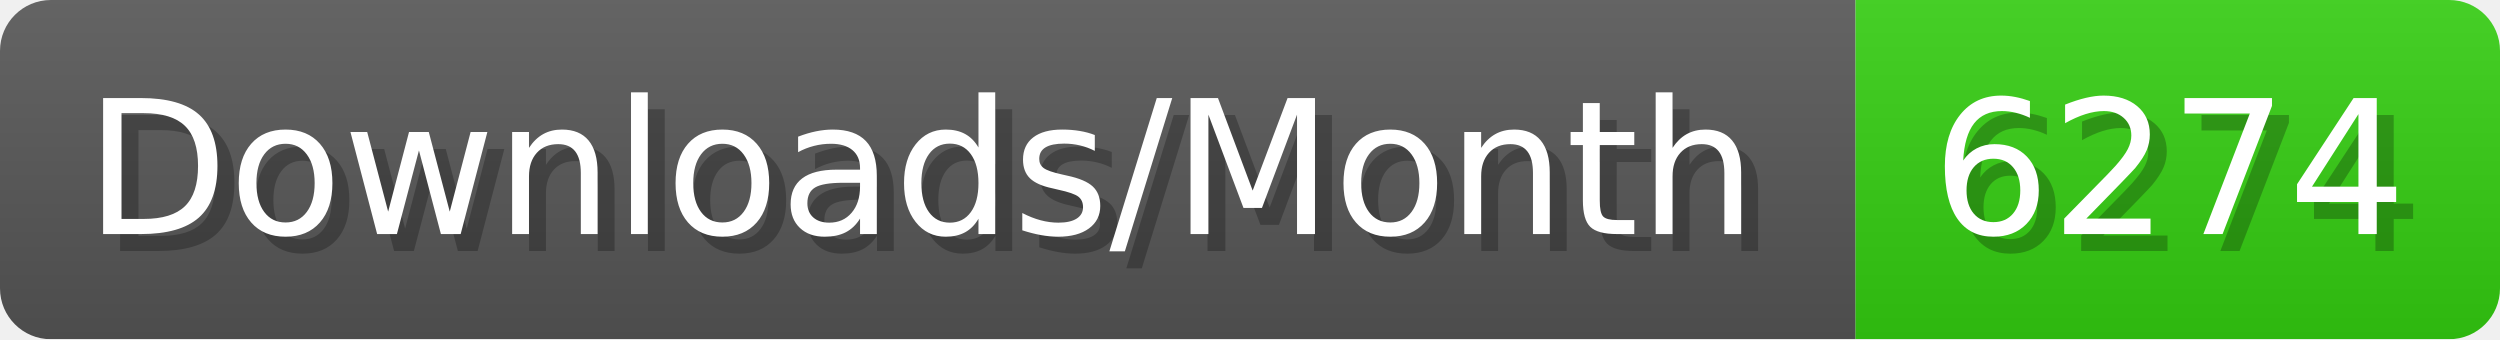
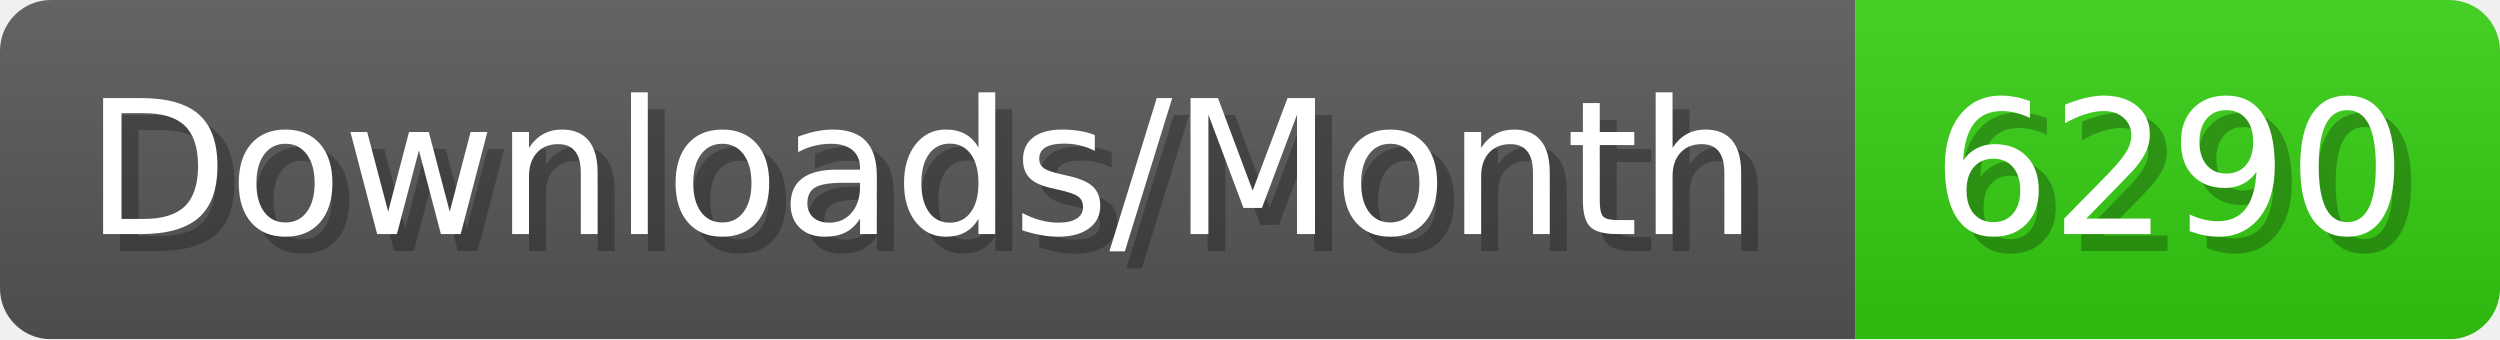
- <svg xmlns="http://www.w3.org/2000/svg" width="147.4" height="20" viewBox="0 0 1474 200" role="img" aria-label="Downloads/Month: 6274">
+ <svg xmlns="http://www.w3.org/2000/svg" width="147.4" height="20" viewBox="0 0 1474 200" role="img" aria-label="Downloads/Month: 6290">
  <linearGradient id="YlXUI" x2="0" y2="100%">
    <stop offset="0" stop-opacity=".1" stop-color="#EEE" />
    <stop offset="1" stop-opacity=".1" />
  </linearGradient>
  <mask id="JHhop">
    <rect width="1474" height="200" rx="30" fill="#FFF" />
  </mask>
  <g mask="url(#JHhop)">
    <rect width="1094" height="200" fill="#555" />
    <rect width="380" height="200" fill="#3C1" x="1094" />
    <rect width="1474" height="200" fill="url(#YlXUI)" />
  </g>
  <g aria-hidden="true" fill="#fff" text-anchor="start" font-family="Verdana,DejaVu Sans,sans-serif" font-size="110">
    <text x="60" y="148" textLength="994" fill="#000" opacity="0.25">Downloads/Month</text>
    <text x="50" y="138" textLength="994">Downloads/Month</text>
-     <text x="1149" y="148" textLength="280" fill="#000" opacity="0.25">6274</text>
-     <text x="1139" y="138" textLength="280">6274</text>
+     <text x="1149" y="148" textLength="280" fill="#000" opacity="0.25">6290</text>
+     <text x="1139" y="138" textLength="280">6290</text>
  </g>
</svg>
